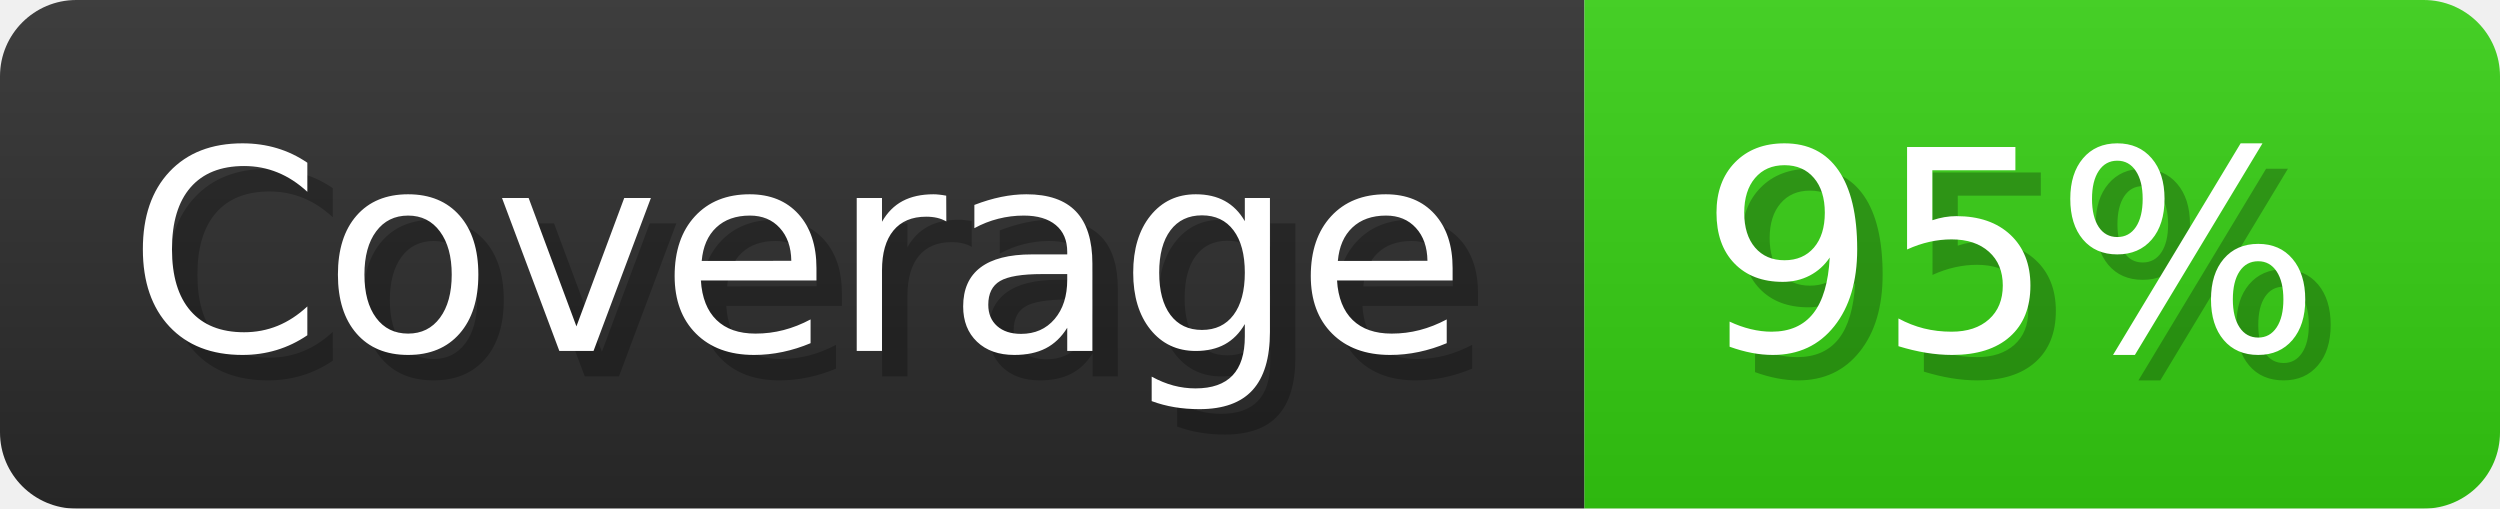
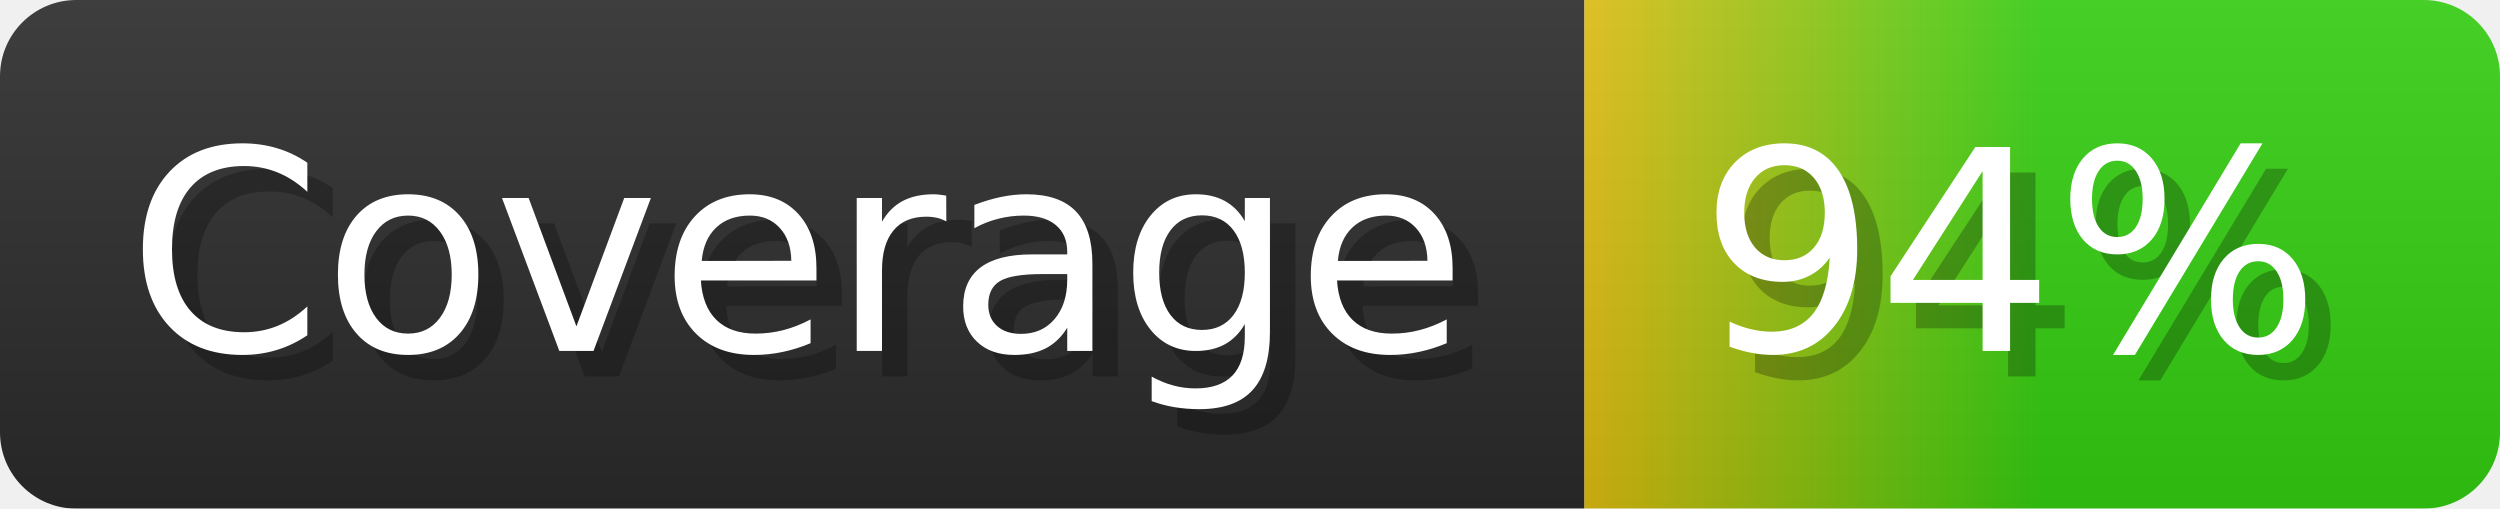
- <svg xmlns="http://www.w3.org/2000/svg" width="98.3" height="20" viewBox="0 0 983 200" role="img" aria-label="Coverage: 95%">
+ <svg xmlns="http://www.w3.org/2000/svg" width="98.3" height="20" viewBox="0 0 983 200" role="img" aria-label="Coverage: 94%">
  <linearGradient id="a" x2="0" y2="100%">
    <stop offset="0" stop-opacity=".1" stop-color="#EEE" />
    <stop offset="1" stop-opacity=".1" />
  </linearGradient>
  <mask id="m">
    <rect width="983" height="200" rx="30" fill="#FFF" />
  </mask>
  <g mask="url(#m)">
    <rect width="623" height="200" fill="#2A2A2A" />
    <rect width="360" height="200" fill="url(#x)" x="623" />
    <rect width="983" height="200" fill="url(#a)" />
  </g>
  <g aria-hidden="true" fill="#fff" text-anchor="start" font-family="Verdana,DejaVu Sans,sans-serif" font-size="110">
    <text x="60" y="148" textLength="523" fill="#000" opacity="0.25">Coverage</text>
    <text x="50" y="138" textLength="523">Coverage</text>
-     <text x="678" y="148" textLength="260" fill="#000" opacity="0.25">95%</text>
-     <text x="668" y="138" textLength="260">95%</text>
+     <text x="678" y="148" textLength="260" fill="#000" opacity="0.25">94%</text>
+     <text x="668" y="138" textLength="260">94%</text>
  </g>
  <linearGradient id="x" x1="0%" y1="0%" x2="100%" y2="0%">
-     <stop offset="0%" style="stop-color:#3C1" />
+     <stop offset="0%" style="stop-color:#DB1" />
    <stop offset="50%" style="stop-color:#3C1" />
    <stop offset="100%" style="stop-color:#3C1" />
  </linearGradient>
</svg>
